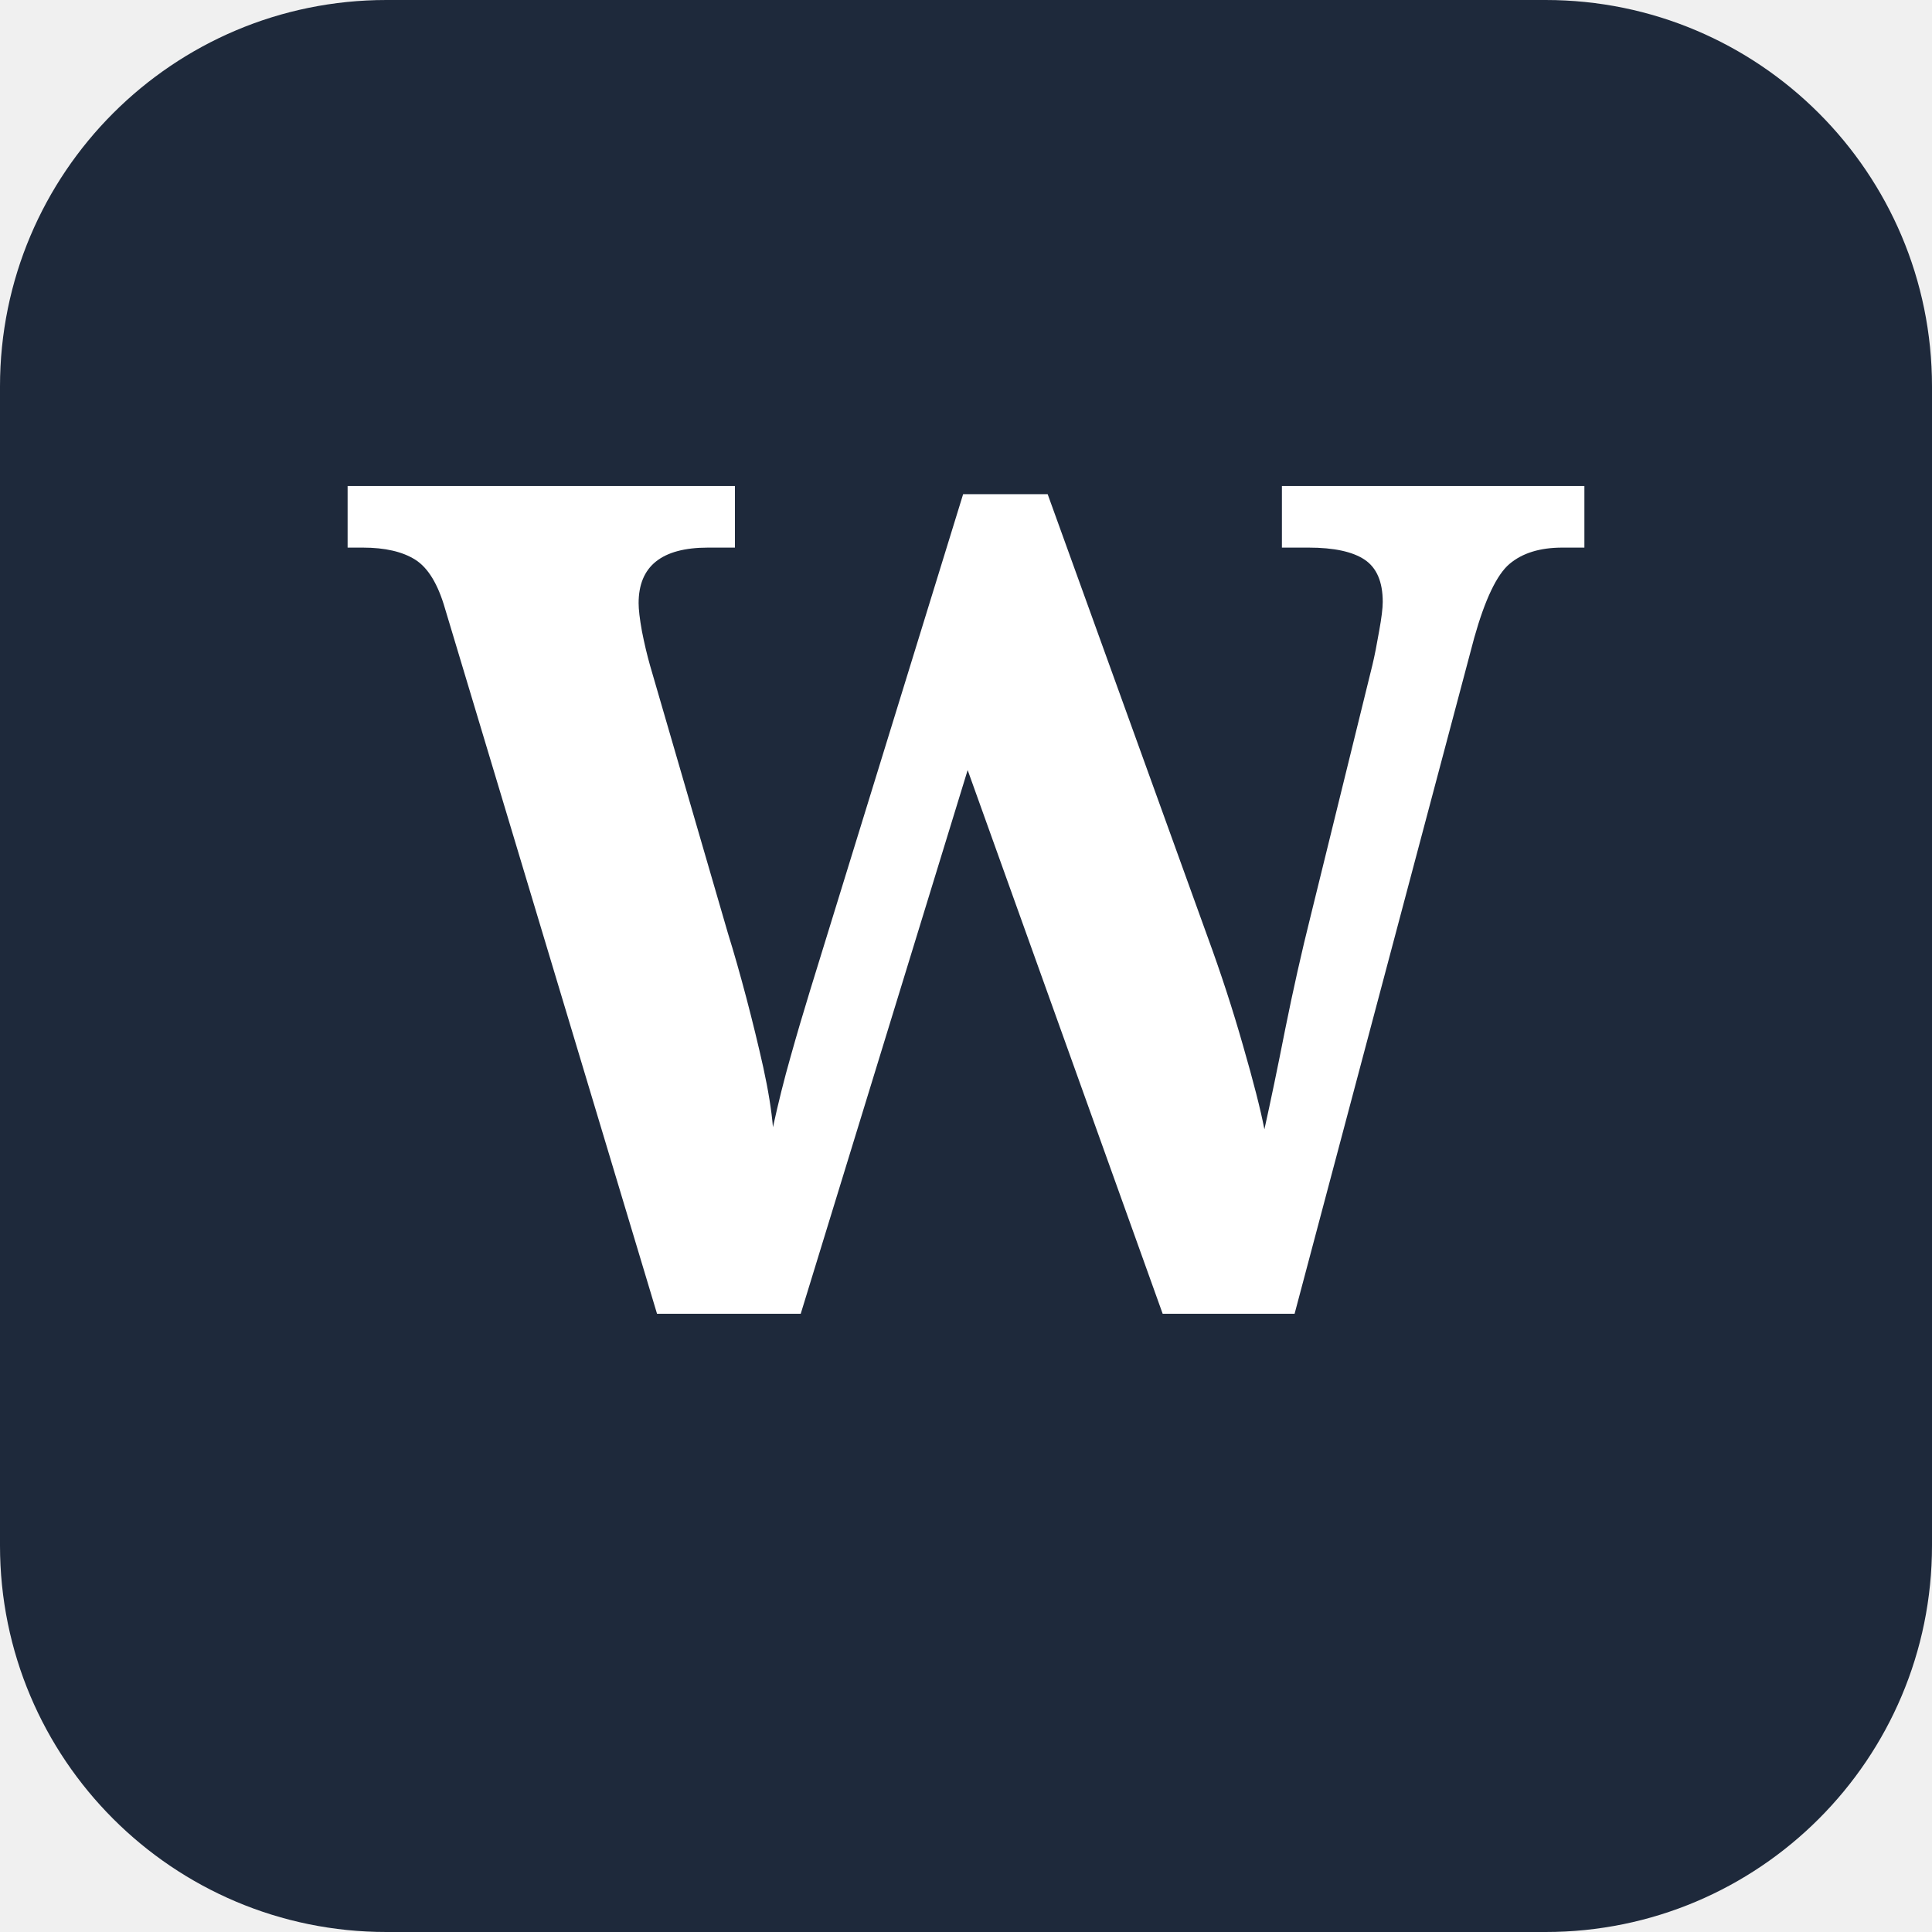
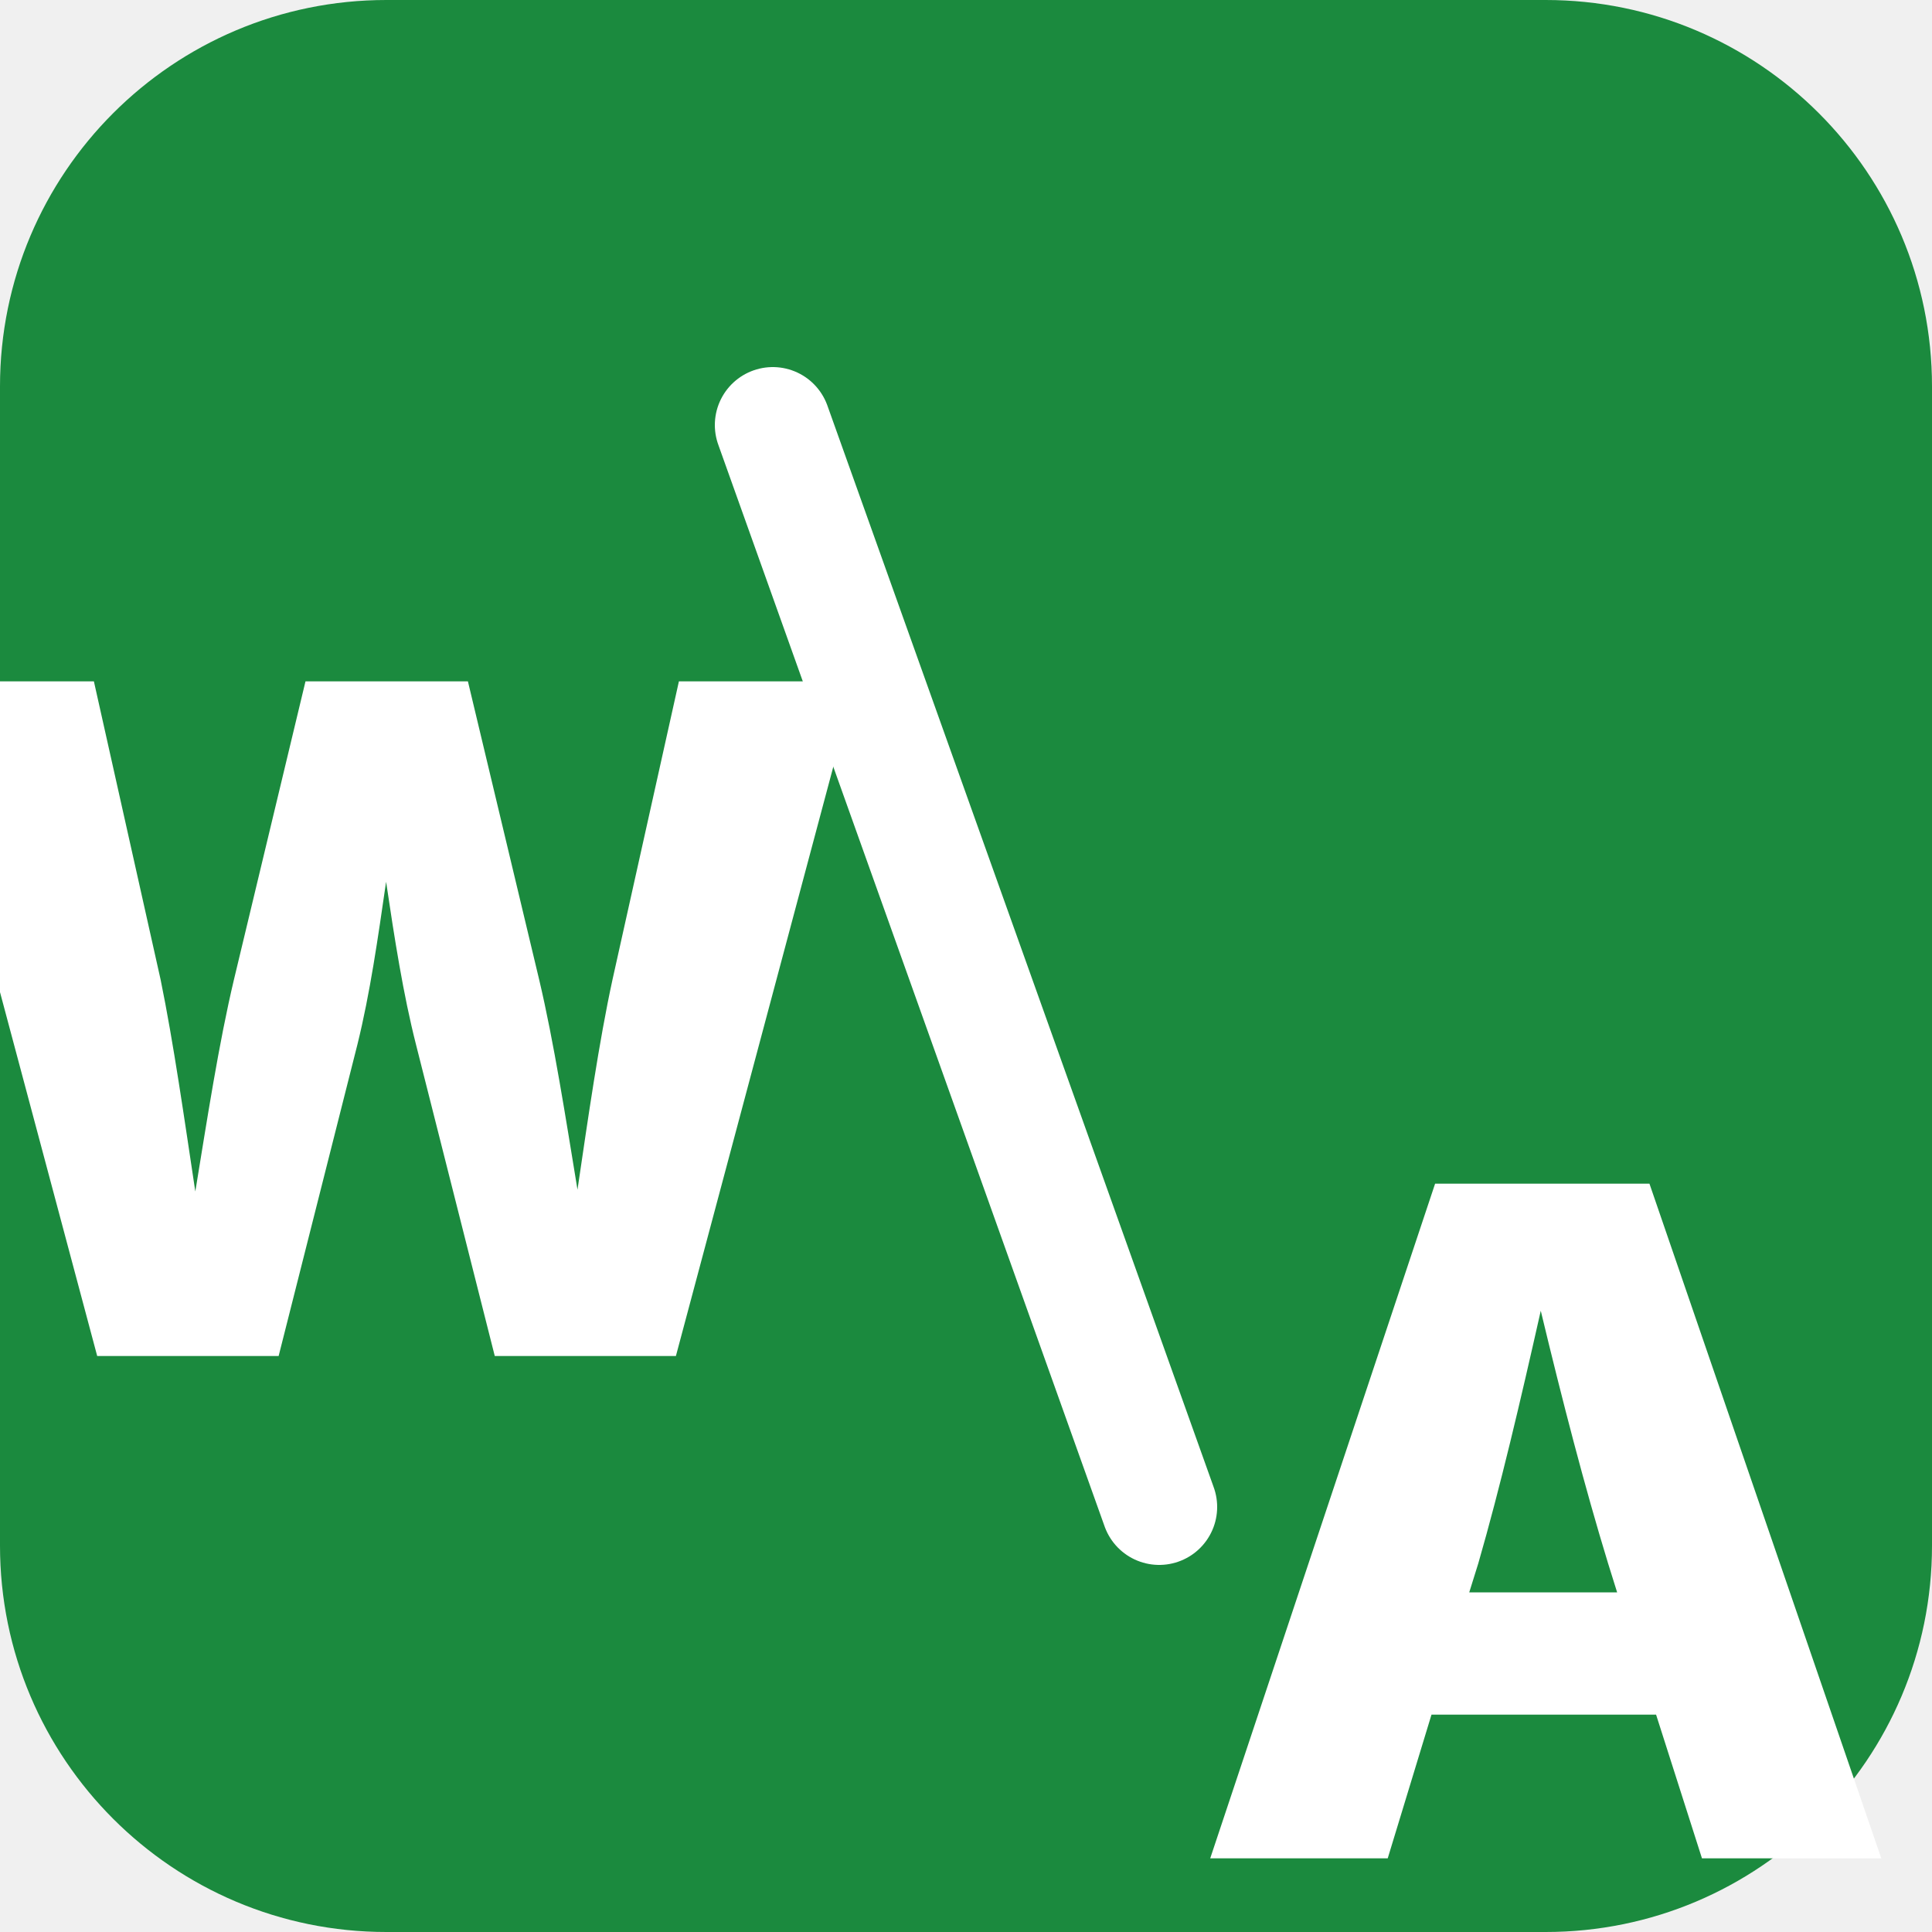
<svg xmlns="http://www.w3.org/2000/svg" viewBox="0 0 100 100">
-   <rect width="100" height="100" rx="20" fill="#1e293b" />
-   <text x="50" y="68" font-family="serif" font-size="60" fill="white" text-anchor="middle" font-weight="bold">W</text>
+   <rect width="100" height="100" rx="20" fill="#1b8a3e" />
+   <text x="20" y="52" font-family="-apple-system, BlinkMacSystemFont, 'Segoe UI', system-ui, sans-serif" font-size="48" fill="white" text-anchor="middle" font-weight="800" dominant-baseline="middle">W</text>
+   <line x1="40" y1="22" x2="60" y2="78" stroke="white" stroke-width="6" stroke-linecap="round" />
+   <text x="80" y="78" font-family="-apple-system, BlinkMacSystemFont, 'Segoe UI', system-ui, sans-serif" font-size="48" fill="white" text-anchor="middle" font-weight="800" dominant-baseline="middle">A</text>
</svg>
